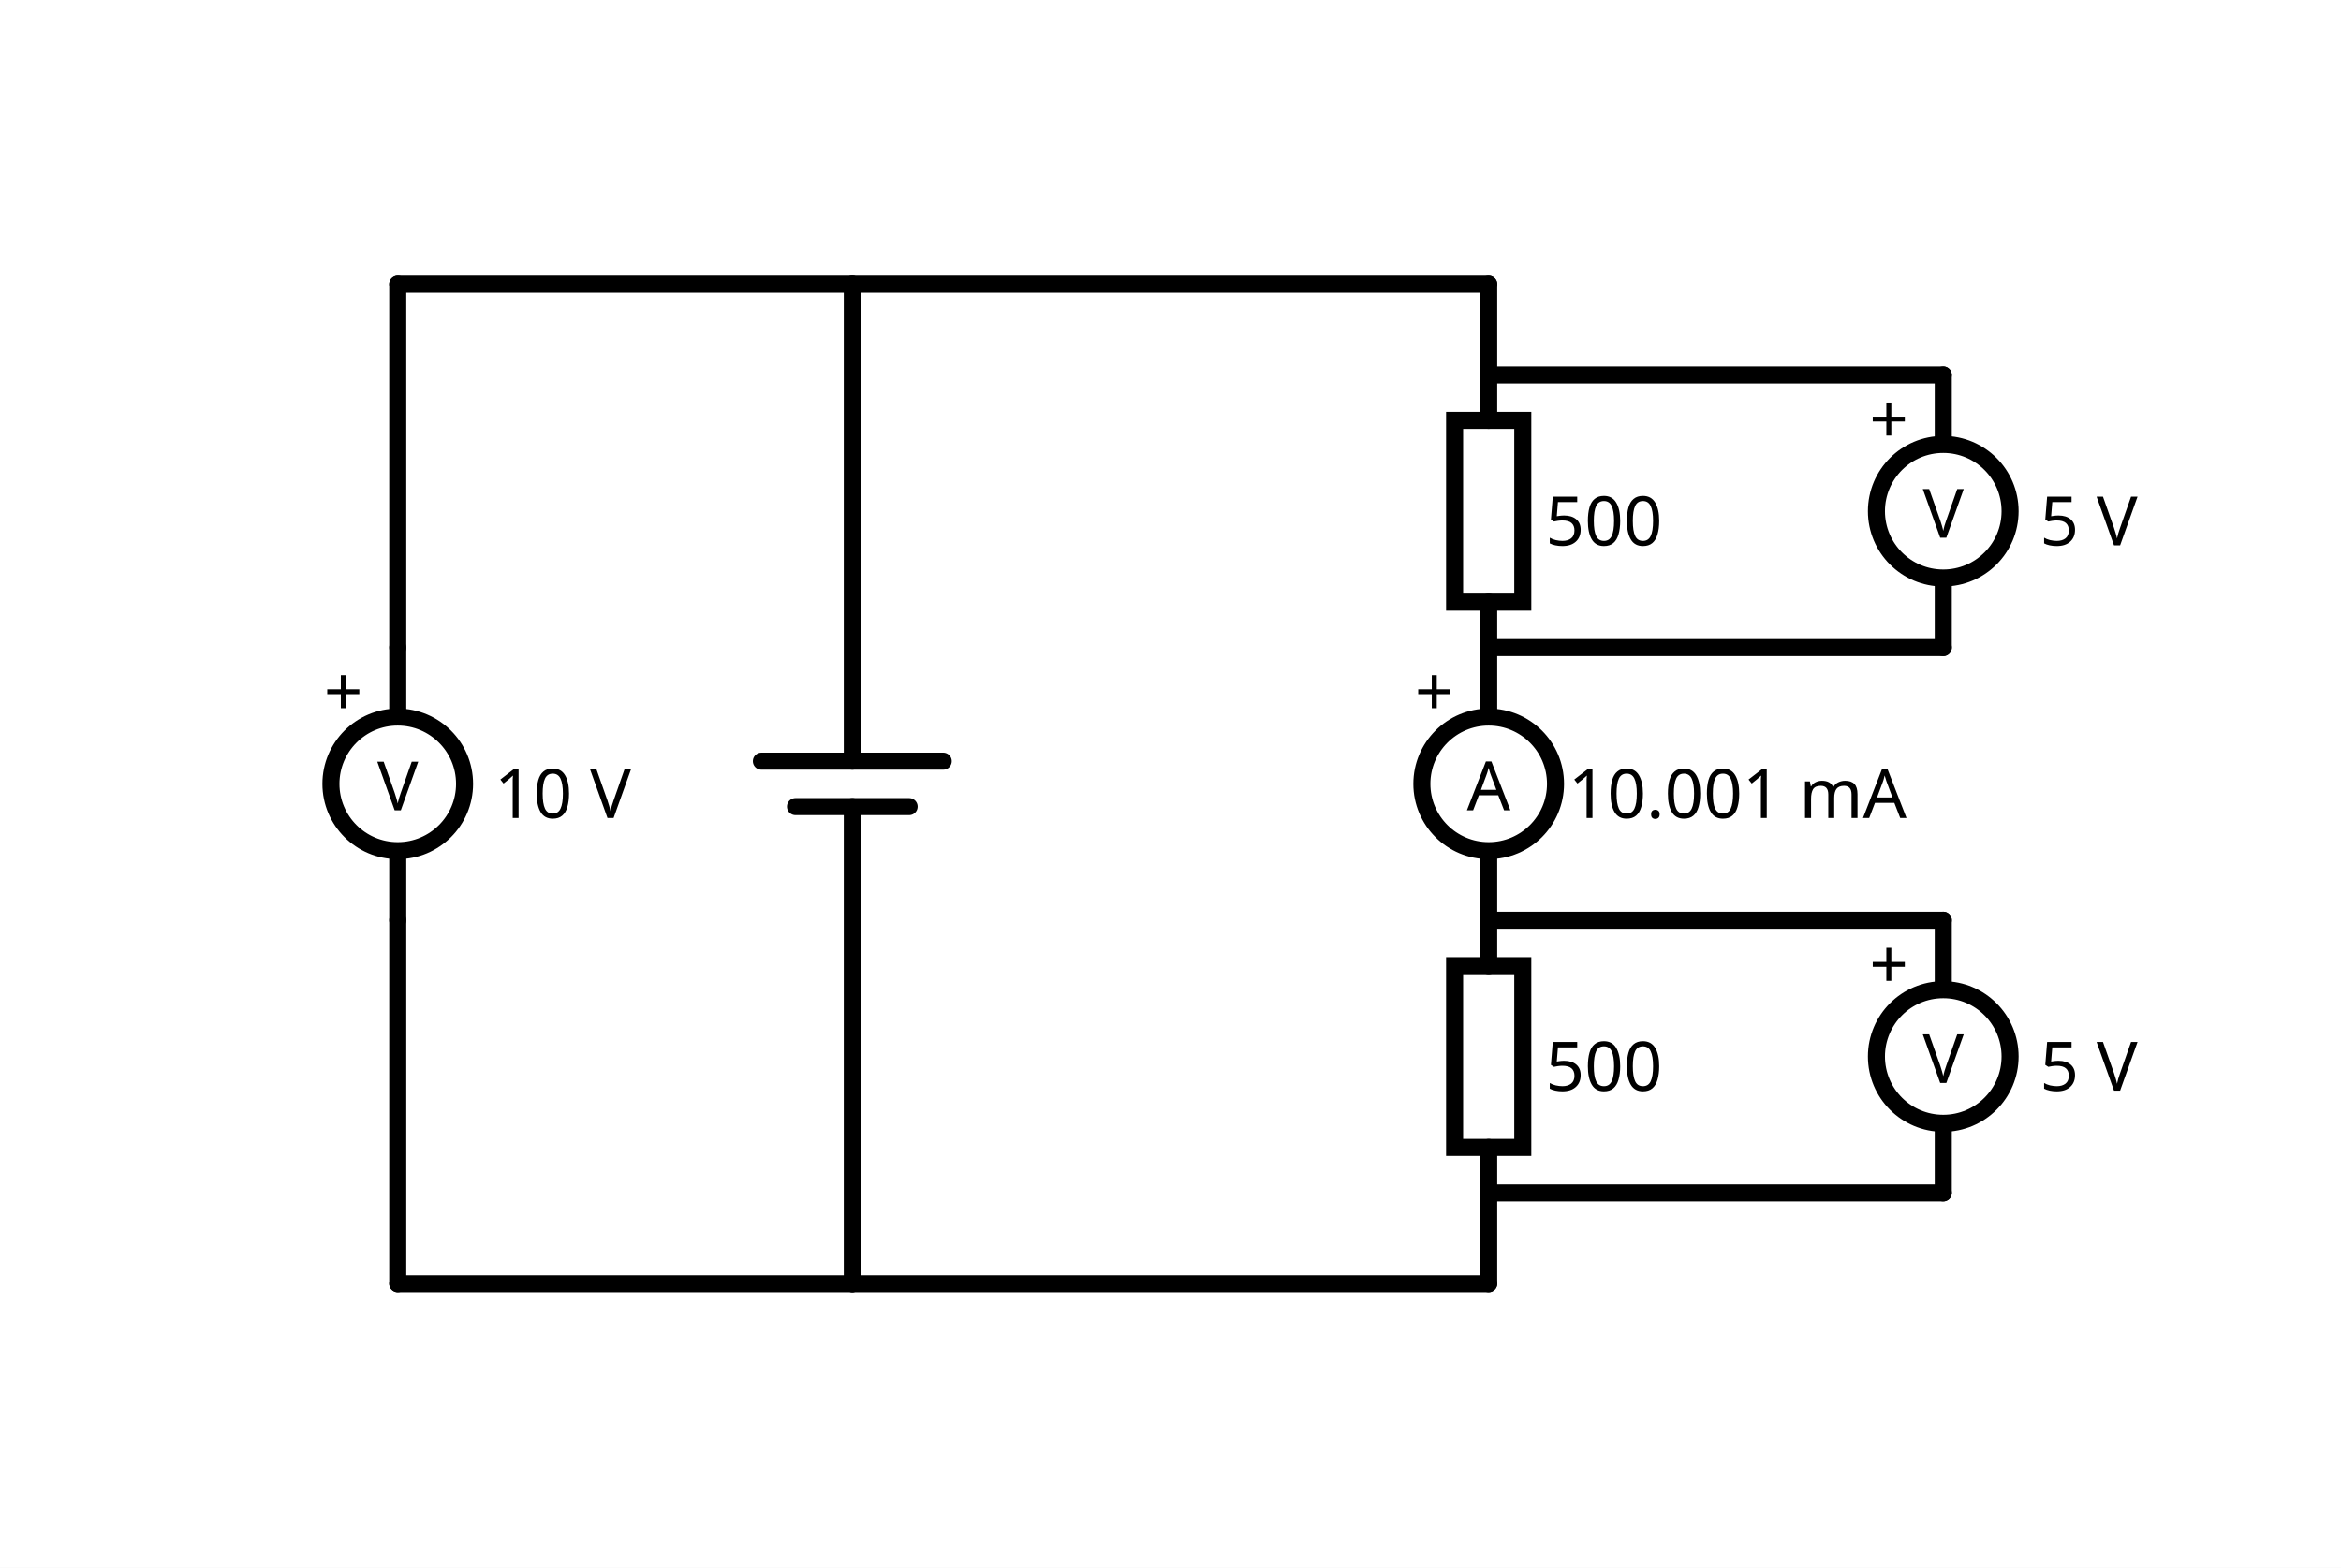
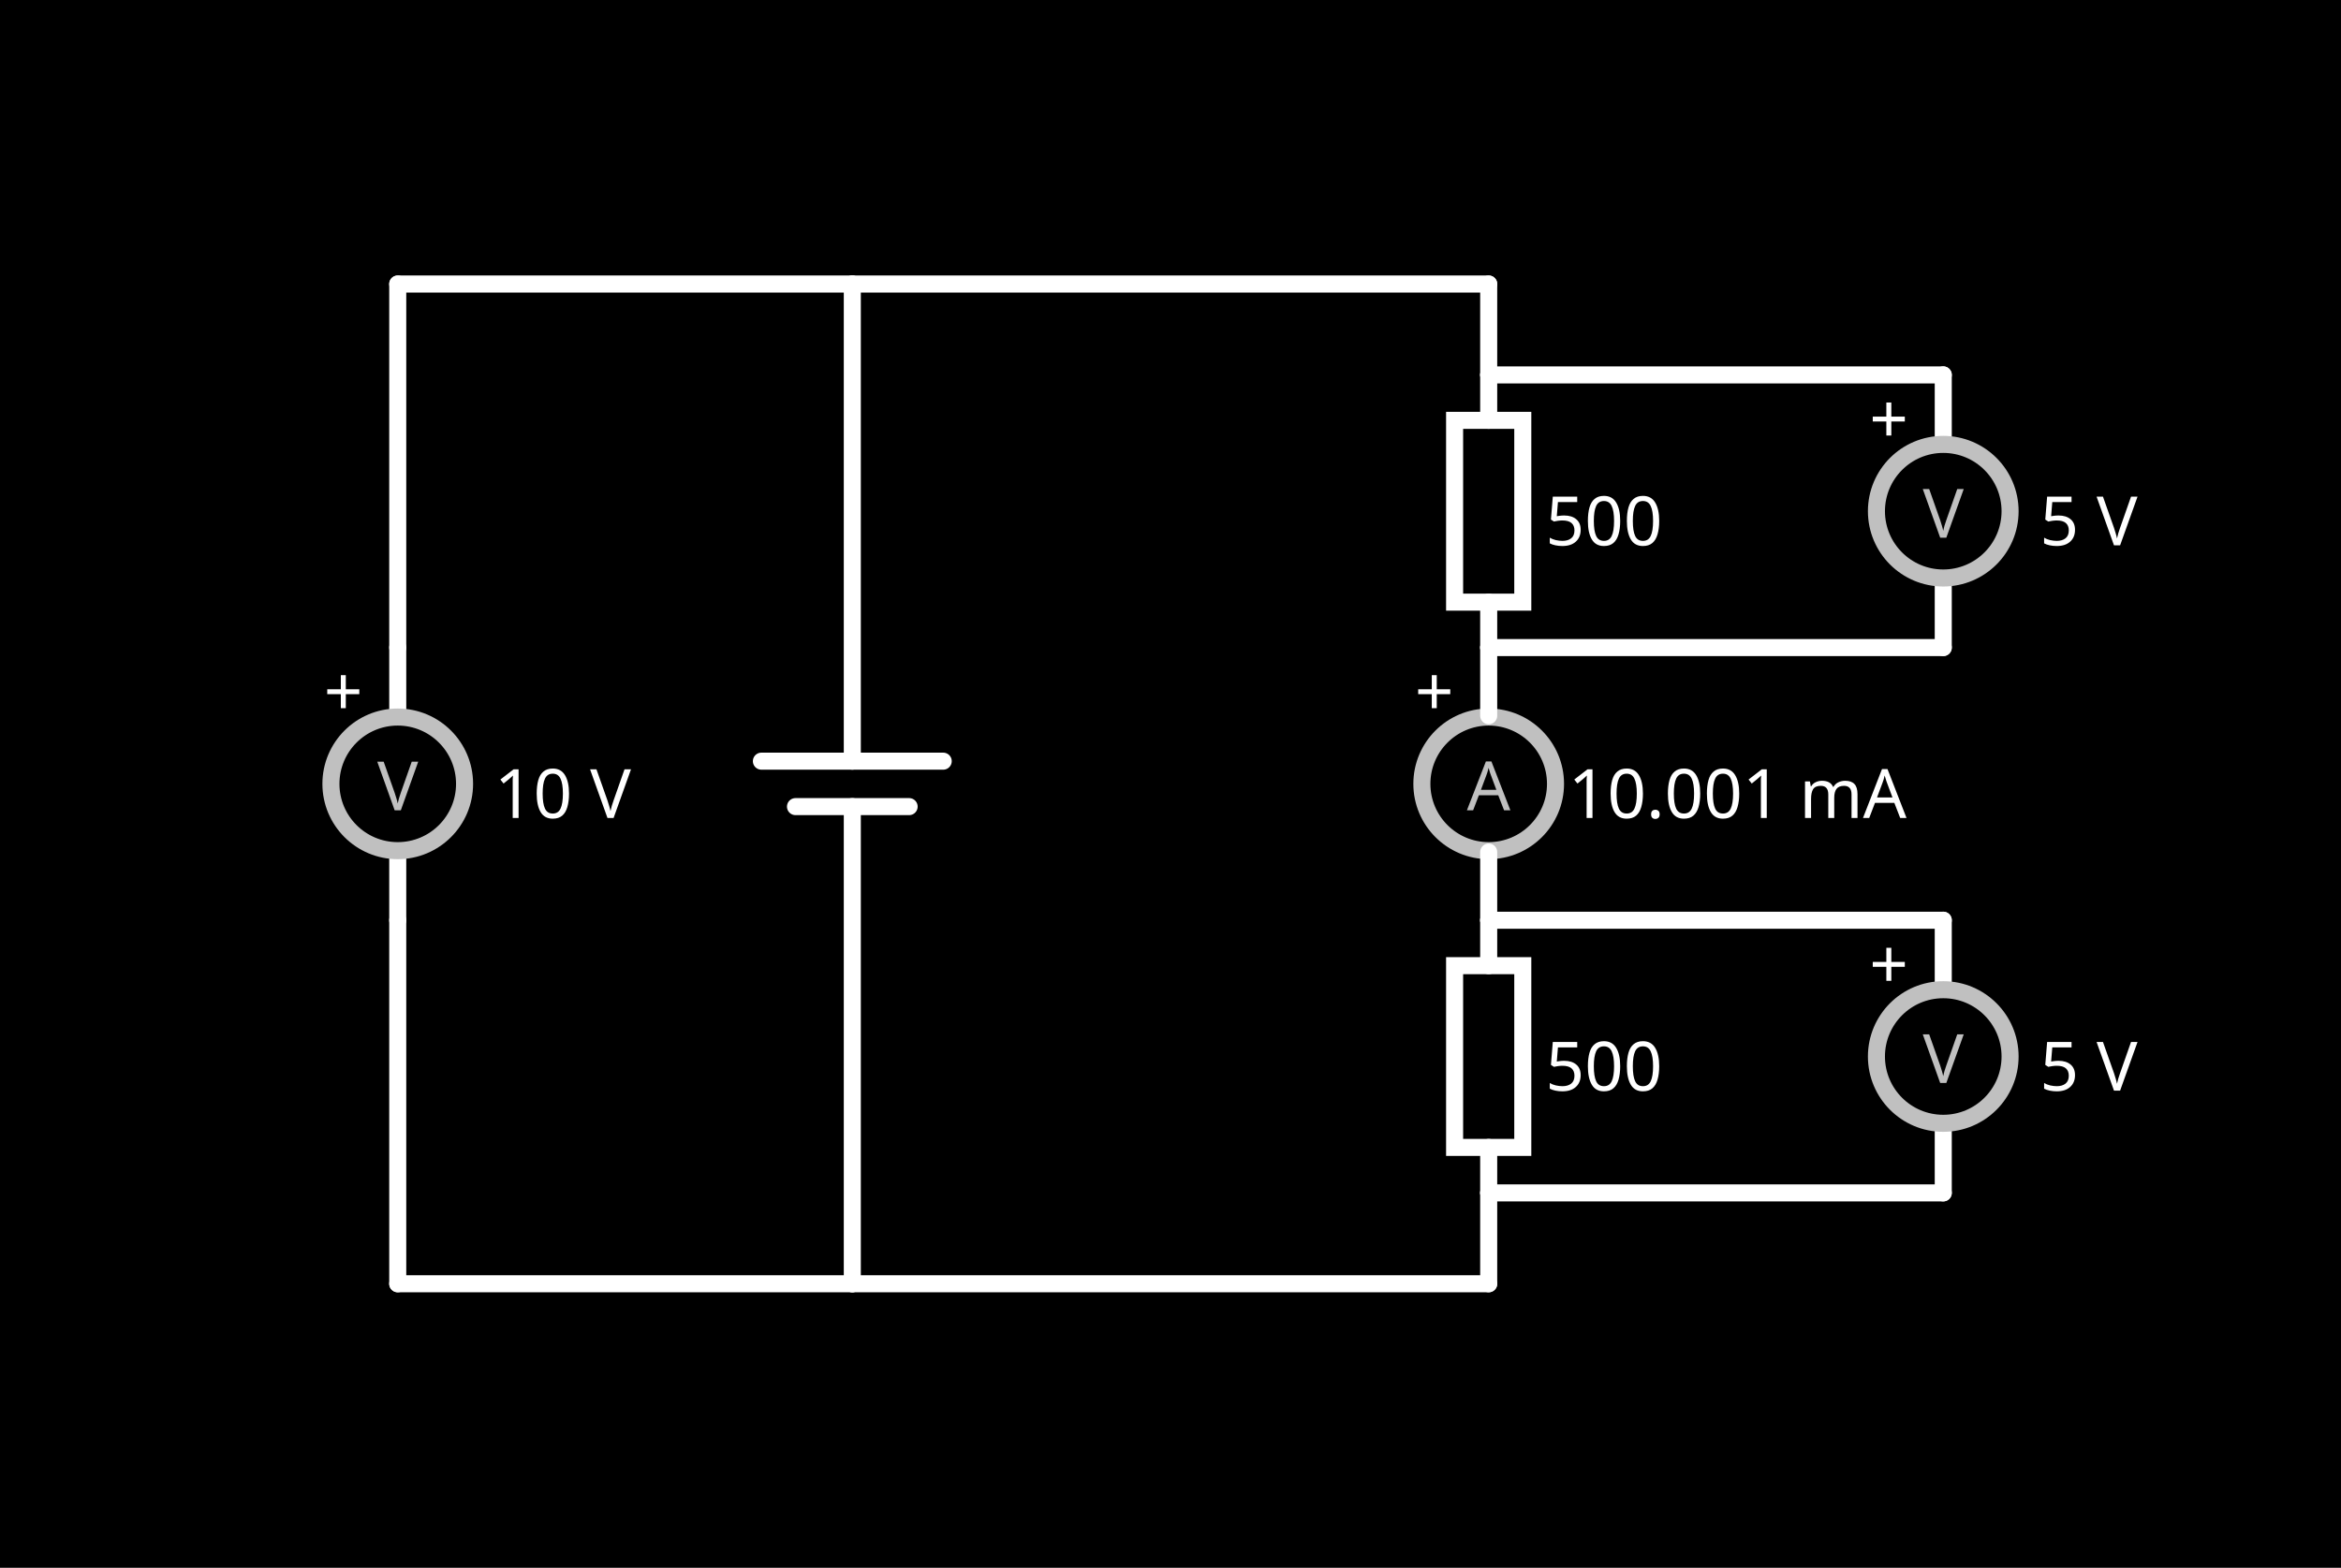
<svg xmlns="http://www.w3.org/2000/svg" version="1.1" width="412" height="276">
  <defs />
  <g>
-     <rect fill="#ffffff" stroke="none" x="0" y="0" width="412" height="276" />
+     <rect fill="#000000" stroke="none" x="0" y="0" width="412" height="276" />
    <g transform="scale(1,1) translate(-58,-78)">
-       <path fill="none" stroke="#000000" paint-order="fill stroke markers" d=" M 208 304 L 208 220" stroke-linecap="round" stroke-miterlimit="10" stroke-width="3" stroke-dasharray="" />
-       <path fill="none" stroke="#000000" paint-order="fill stroke markers" d=" M 208 212 L 208 128" stroke-linecap="round" stroke-miterlimit="10" stroke-width="3" stroke-dasharray="" />
-       <path fill="none" stroke="#000000" paint-order="fill stroke markers" d=" M 198 220 L 218 220" stroke-linecap="round" stroke-miterlimit="10" stroke-width="3" stroke-dasharray="" />
-       <path fill="none" stroke="#000000" paint-order="fill stroke markers" d=" M 192 212 L 224 212" stroke-linecap="round" stroke-miterlimit="10" stroke-width="3" stroke-dasharray="" />
-       <path fill="none" stroke="#000000" paint-order="fill stroke markers" d=" M 208 128 L 320 128" stroke-linecap="round" stroke-miterlimit="10" stroke-width="3" stroke-dasharray="" />
-       <text fill="#000000" stroke="none" font-family="sans-serif" font-size="12px" font-style="normal" font-weight="normal" text-decoration="normal" x="264" y="122" text-anchor="start" dominant-baseline="alphabetic" />
-       <path fill="none" stroke="#000000" paint-order="fill stroke markers" d=" M 320 144 L 320 152" stroke-linecap="round" stroke-miterlimit="10" stroke-width="3" stroke-dasharray="" />
-       <path fill="none" stroke="#000000" paint-order="fill stroke markers" d=" M 320 184 L 320 192" stroke-linecap="round" stroke-miterlimit="10" stroke-width="3" stroke-dasharray="" />
+       <path fill="none" stroke="#ffffff" paint-order="fill stroke markers" d=" M 208 304 L 208 220" stroke-linecap="round" stroke-miterlimit="10" stroke-width="3" stroke-dasharray="" />
+       <path fill="none" stroke="#ffffff" paint-order="fill stroke markers" d=" M 208 212 L 208 128" stroke-linecap="round" stroke-miterlimit="10" stroke-width="3" stroke-dasharray="" />
+       <path fill="none" stroke="#ffffff" paint-order="fill stroke markers" d=" M 198 220 L 218 220" stroke-linecap="round" stroke-miterlimit="10" stroke-width="3" stroke-dasharray="" />
+       <path fill="none" stroke="#ffffff" paint-order="fill stroke markers" d=" M 192 212 L 224 212" stroke-linecap="round" stroke-miterlimit="10" stroke-width="3" stroke-dasharray="" />
+       <path fill="none" stroke="#ffffff" paint-order="fill stroke markers" d=" M 208 128 L 320 128" stroke-linecap="round" stroke-miterlimit="10" stroke-width="3" stroke-dasharray="" />
+       <text fill="#ffffff" stroke="none" font-family="sans-serif" font-size="12px" font-style="normal" font-weight="normal" text-decoration="normal" x="264" y="122" text-anchor="start" dominant-baseline="alphabetic" />
+       <path fill="none" stroke="#ffffff" paint-order="fill stroke markers" d=" M 320 144 L 320 152" stroke-linecap="round" stroke-miterlimit="10" stroke-width="3" stroke-dasharray="" />
+       <path fill="none" stroke="#ffffff" paint-order="fill stroke markers" d=" M 320 184 L 320 192" stroke-linecap="round" stroke-miterlimit="10" stroke-width="3" stroke-dasharray="" />
      <g transform="matrix(0,1,-1,0,320,152)">
-         <rect fill="none" stroke="#000000" x="0" y="-6" width="32" height="12" stroke-linecap="round" stroke-miterlimit="10" stroke-width="3" stroke-dasharray="" />
+         <rect fill="none" stroke="#ffffff" x="0" y="-6" width="32" height="12" stroke-linecap="round" stroke-miterlimit="10" stroke-width="3" stroke-dasharray="" />
      </g>
-       <text fill="#000000" stroke="none" font-family="sans-serif" font-size="12px" font-style="normal" font-weight="normal" text-decoration="normal" x="330" y="174" text-anchor="start" dominant-baseline="alphabetic">500</text>
-       <path fill="none" stroke="#000000" paint-order="fill stroke markers" d=" M 320 240 L 320 248" stroke-linecap="round" stroke-miterlimit="10" stroke-width="3" stroke-dasharray="" />
-       <path fill="none" stroke="#000000" paint-order="fill stroke markers" d=" M 320 280 L 320 288" stroke-linecap="round" stroke-miterlimit="10" stroke-width="3" stroke-dasharray="" />
+       <text fill="#ffffff" stroke="none" font-family="sans-serif" font-size="12px" font-style="normal" font-weight="normal" text-decoration="normal" x="330" y="174" text-anchor="start" dominant-baseline="alphabetic">500</text>
+       <path fill="none" stroke="#ffffff" paint-order="fill stroke markers" d=" M 320 240 L 320 248" stroke-linecap="round" stroke-miterlimit="10" stroke-width="3" stroke-dasharray="" />
+       <path fill="none" stroke="#ffffff" paint-order="fill stroke markers" d=" M 320 280 L 320 288" stroke-linecap="round" stroke-miterlimit="10" stroke-width="3" stroke-dasharray="" />
      <g transform="matrix(0,1,-1,0,320,248)">
-         <rect fill="none" stroke="#000000" x="0" y="-6" width="32" height="12" stroke-linecap="round" stroke-miterlimit="10" stroke-width="3" stroke-dasharray="" />
+         <rect fill="none" stroke="#ffffff" x="0" y="-6" width="32" height="12" stroke-linecap="round" stroke-miterlimit="10" stroke-width="3" stroke-dasharray="" />
      </g>
-       <text fill="#000000" stroke="none" font-family="sans-serif" font-size="12px" font-style="normal" font-weight="normal" text-decoration="normal" x="330" y="270" text-anchor="start" dominant-baseline="alphabetic">500</text>
-       <path fill="none" stroke="#000000" paint-order="fill stroke markers" d=" M 320 128 L 320 144" stroke-linecap="round" stroke-miterlimit="10" stroke-width="3" stroke-dasharray="" />
-       <text fill="#000000" stroke="none" font-family="sans-serif" font-size="12px" font-style="normal" font-weight="normal" text-decoration="normal" x="326" y="142" text-anchor="start" dominant-baseline="alphabetic" />
-       <path fill="none" stroke="#000000" paint-order="fill stroke markers" d=" M 320 304 L 208 304" stroke-linecap="round" stroke-miterlimit="10" stroke-width="3" stroke-dasharray="" />
-       <text fill="#000000" stroke="none" font-family="sans-serif" font-size="12px" font-style="normal" font-weight="normal" text-decoration="normal" x="264" y="298" text-anchor="start" dominant-baseline="alphabetic" />
+       <text fill="#ffffff" stroke="none" font-family="sans-serif" font-size="12px" font-style="normal" font-weight="normal" text-decoration="normal" x="330" y="270" text-anchor="start" dominant-baseline="alphabetic">500</text>
+       <path fill="none" stroke="#ffffff" paint-order="fill stroke markers" d=" M 320 128 L 320 144" stroke-linecap="round" stroke-miterlimit="10" stroke-width="3" stroke-dasharray="" />
+       <text fill="#ffffff" stroke="none" font-family="sans-serif" font-size="12px" font-style="normal" font-weight="normal" text-decoration="normal" x="326" y="142" text-anchor="start" dominant-baseline="alphabetic" />
+       <path fill="none" stroke="#ffffff" paint-order="fill stroke markers" d=" M 320 304 L 208 304" stroke-linecap="round" stroke-miterlimit="10" stroke-width="3" stroke-dasharray="" />
+       <text fill="#ffffff" stroke="none" font-family="sans-serif" font-size="12px" font-style="normal" font-weight="normal" text-decoration="normal" x="264" y="298" text-anchor="start" dominant-baseline="alphabetic" />
      <g>
-         <path fill="none" stroke="#000000" paint-order="fill stroke markers" d=" M 400 240 L 400 252" stroke-linecap="round" stroke-miterlimit="10" stroke-width="3" stroke-dasharray="" />
-         <path fill="none" stroke="#000000" paint-order="fill stroke markers" d=" M 400 276 L 400 288" stroke-linecap="round" stroke-miterlimit="10" stroke-width="3" stroke-dasharray="" />
-         <text fill="#000000" stroke="none" font-family="sans-serif" font-size="12px" font-style="normal" font-weight="normal" text-decoration="normal" x="417" y="270" text-anchor="start" dominant-baseline="alphabetic">5 V</text>
-         <text fill="#000000" stroke="none" font-family="sans-serif" font-size="12px" font-style="normal" font-weight="normal" text-decoration="normal" x="387" y="252" text-anchor="start" dominant-baseline="alphabetic">+</text>
-         <path fill="none" stroke="#000000" paint-order="fill stroke markers" d=" M 411.76 264 A 11.76 11.76 0 1 1 411.76 263.988" stroke-linecap="round" stroke-miterlimit="10" stroke-width="3" stroke-dasharray="" />
+         <path fill="none" stroke="#ffffff" paint-order="fill stroke markers" d=" M 400 240 L 400 252" stroke-linecap="round" stroke-miterlimit="10" stroke-width="3" stroke-dasharray="" />
+         <path fill="none" stroke="#ffffff" paint-order="fill stroke markers" d=" M 400 276 L 400 288" stroke-linecap="round" stroke-miterlimit="10" stroke-width="3" stroke-dasharray="" />
+         <text fill="#ffffff" stroke="none" font-family="sans-serif" font-size="12px" font-style="normal" font-weight="normal" text-decoration="normal" x="417" y="270" text-anchor="start" dominant-baseline="alphabetic">5 V</text>
+         <text fill="#ffffff" stroke="none" font-family="sans-serif" font-size="12px" font-style="normal" font-weight="normal" text-decoration="normal" x="387" y="252" text-anchor="start" dominant-baseline="alphabetic">+</text>
+         <path fill="none" stroke="#c0c0c0" paint-order="fill stroke markers" d=" M 411.76 264 A 11.76 11.76 0 1 1 411.76 263.988" stroke-linecap="round" stroke-miterlimit="10" stroke-width="3" stroke-dasharray="" />
        <g>
-           <text fill="#000000" stroke="none" font-family="sans-serif" font-size="12px" font-style="normal" font-weight="normal" text-decoration="normal" x="400" y="264" text-anchor="middle" dominant-baseline="central">V</text>
+           <text fill="#c0c0c0" stroke="none" font-family="sans-serif" font-size="12px" font-style="normal" font-weight="normal" text-decoration="normal" x="400" y="264" text-anchor="middle" dominant-baseline="central">V</text>
        </g>
      </g>
-       <path fill="none" stroke="#000000" paint-order="fill stroke markers" d=" M 400 240 L 320 240" stroke-linecap="round" stroke-miterlimit="10" stroke-width="3" stroke-dasharray="" />
-       <text fill="#000000" stroke="none" font-family="sans-serif" font-size="12px" font-style="normal" font-weight="normal" text-decoration="normal" x="360" y="234" text-anchor="start" dominant-baseline="alphabetic" />
-       <path fill="none" stroke="#000000" paint-order="fill stroke markers" d=" M 400 288 L 320 288" stroke-linecap="round" stroke-miterlimit="10" stroke-width="3" stroke-dasharray="" />
-       <text fill="#000000" stroke="none" font-family="sans-serif" font-size="12px" font-style="normal" font-weight="normal" text-decoration="normal" x="360" y="282" text-anchor="start" dominant-baseline="alphabetic" />
-       <path fill="none" stroke="#000000" paint-order="fill stroke markers" d=" M 400 192 L 320 192" stroke-linecap="round" stroke-miterlimit="10" stroke-width="3" stroke-dasharray="" />
-       <text fill="#000000" stroke="none" font-family="sans-serif" font-size="12px" font-style="normal" font-weight="normal" text-decoration="normal" x="360" y="186" text-anchor="start" dominant-baseline="alphabetic" />
-       <path fill="none" stroke="#000000" paint-order="fill stroke markers" d=" M 400 144 L 320 144" stroke-linecap="round" stroke-miterlimit="10" stroke-width="3" stroke-dasharray="" />
-       <text fill="#000000" stroke="none" font-family="sans-serif" font-size="12px" font-style="normal" font-weight="normal" text-decoration="normal" x="360" y="138" text-anchor="start" dominant-baseline="alphabetic" />
+       <path fill="none" stroke="#ffffff" paint-order="fill stroke markers" d=" M 400 240 L 320 240" stroke-linecap="round" stroke-miterlimit="10" stroke-width="3" stroke-dasharray="" />
+       <text fill="#ffffff" stroke="none" font-family="sans-serif" font-size="12px" font-style="normal" font-weight="normal" text-decoration="normal" x="360" y="234" text-anchor="start" dominant-baseline="alphabetic" />
+       <path fill="none" stroke="#ffffff" paint-order="fill stroke markers" d=" M 400 288 L 320 288" stroke-linecap="round" stroke-miterlimit="10" stroke-width="3" stroke-dasharray="" />
+       <text fill="#ffffff" stroke="none" font-family="sans-serif" font-size="12px" font-style="normal" font-weight="normal" text-decoration="normal" x="360" y="282" text-anchor="start" dominant-baseline="alphabetic" />
+       <path fill="none" stroke="#ffffff" paint-order="fill stroke markers" d=" M 400 192 L 320 192" stroke-linecap="round" stroke-miterlimit="10" stroke-width="3" stroke-dasharray="" />
+       <text fill="#ffffff" stroke="none" font-family="sans-serif" font-size="12px" font-style="normal" font-weight="normal" text-decoration="normal" x="360" y="186" text-anchor="start" dominant-baseline="alphabetic" />
+       <path fill="none" stroke="#ffffff" paint-order="fill stroke markers" d=" M 400 144 L 320 144" stroke-linecap="round" stroke-miterlimit="10" stroke-width="3" stroke-dasharray="" />
+       <text fill="#ffffff" stroke="none" font-family="sans-serif" font-size="12px" font-style="normal" font-weight="normal" text-decoration="normal" x="360" y="138" text-anchor="start" dominant-baseline="alphabetic" />
      <g>
-         <path fill="none" stroke="#000000" paint-order="fill stroke markers" d=" M 400 144 L 400 156" stroke-linecap="round" stroke-miterlimit="10" stroke-width="3" stroke-dasharray="" />
-         <path fill="none" stroke="#000000" paint-order="fill stroke markers" d=" M 400 180 L 400 192" stroke-linecap="round" stroke-miterlimit="10" stroke-width="3" stroke-dasharray="" />
-         <text fill="#000000" stroke="none" font-family="sans-serif" font-size="12px" font-style="normal" font-weight="normal" text-decoration="normal" x="417" y="174" text-anchor="start" dominant-baseline="alphabetic">5 V</text>
-         <text fill="#000000" stroke="none" font-family="sans-serif" font-size="12px" font-style="normal" font-weight="normal" text-decoration="normal" x="387" y="156" text-anchor="start" dominant-baseline="alphabetic">+</text>
-         <path fill="none" stroke="#000000" paint-order="fill stroke markers" d=" M 411.76 168 A 11.76 11.76 0 1 1 411.76 167.988" stroke-linecap="round" stroke-miterlimit="10" stroke-width="3" stroke-dasharray="" />
+         <path fill="none" stroke="#ffffff" paint-order="fill stroke markers" d=" M 400 144 L 400 156" stroke-linecap="round" stroke-miterlimit="10" stroke-width="3" stroke-dasharray="" />
+         <path fill="none" stroke="#ffffff" paint-order="fill stroke markers" d=" M 400 180 L 400 192" stroke-linecap="round" stroke-miterlimit="10" stroke-width="3" stroke-dasharray="" />
+         <text fill="#ffffff" stroke="none" font-family="sans-serif" font-size="12px" font-style="normal" font-weight="normal" text-decoration="normal" x="417" y="174" text-anchor="start" dominant-baseline="alphabetic">5 V</text>
+         <text fill="#ffffff" stroke="none" font-family="sans-serif" font-size="12px" font-style="normal" font-weight="normal" text-decoration="normal" x="387" y="156" text-anchor="start" dominant-baseline="alphabetic">+</text>
+         <path fill="none" stroke="#c0c0c0" paint-order="fill stroke markers" d=" M 411.76 168 A 11.76 11.76 0 1 1 411.76 167.988" stroke-linecap="round" stroke-miterlimit="10" stroke-width="3" stroke-dasharray="" />
        <g>
-           <text fill="#000000" stroke="none" font-family="sans-serif" font-size="12px" font-style="normal" font-weight="normal" text-decoration="normal" x="400" y="168" text-anchor="middle" dominant-baseline="central">V</text>
+           <text fill="#c0c0c0" stroke="none" font-family="sans-serif" font-size="12px" font-style="normal" font-weight="normal" text-decoration="normal" x="400" y="168" text-anchor="middle" dominant-baseline="central">V</text>
        </g>
      </g>
-       <path fill="none" stroke="#000000" paint-order="fill stroke markers" d=" M 320 288 L 320 304" stroke-linecap="round" stroke-miterlimit="10" stroke-width="3" stroke-dasharray="" />
-       <text fill="#000000" stroke="none" font-family="sans-serif" font-size="12px" font-style="normal" font-weight="normal" text-decoration="normal" x="326" y="302" text-anchor="start" dominant-baseline="alphabetic" />
+       <path fill="none" stroke="#ffffff" paint-order="fill stroke markers" d=" M 320 288 L 320 304" stroke-linecap="round" stroke-miterlimit="10" stroke-width="3" stroke-dasharray="" />
+       <text fill="#ffffff" stroke="none" font-family="sans-serif" font-size="12px" font-style="normal" font-weight="normal" text-decoration="normal" x="326" y="302" text-anchor="start" dominant-baseline="alphabetic" />
      <g>
-         <path fill="none" stroke="#000000" paint-order="fill stroke markers" d=" M 128 192 L 128 204" stroke-linecap="round" stroke-miterlimit="10" stroke-width="3" stroke-dasharray="" />
-         <path fill="none" stroke="#000000" paint-order="fill stroke markers" d=" M 128 228 L 128 240" stroke-linecap="round" stroke-miterlimit="10" stroke-width="3" stroke-dasharray="" />
-         <text fill="#000000" stroke="none" font-family="sans-serif" font-size="12px" font-style="normal" font-weight="normal" text-decoration="normal" x="145" y="222" text-anchor="start" dominant-baseline="alphabetic">10 V</text>
-         <text fill="#000000" stroke="none" font-family="sans-serif" font-size="12px" font-style="normal" font-weight="normal" text-decoration="normal" x="115" y="204" text-anchor="start" dominant-baseline="alphabetic">+</text>
-         <path fill="none" stroke="#000000" paint-order="fill stroke markers" d=" M 139.76 216 A 11.76 11.76 0 1 1 139.76 215.988" stroke-linecap="round" stroke-miterlimit="10" stroke-width="3" stroke-dasharray="" />
+         <path fill="none" stroke="#ffffff" paint-order="fill stroke markers" d=" M 128 192 L 128 204" stroke-linecap="round" stroke-miterlimit="10" stroke-width="3" stroke-dasharray="" />
+         <path fill="none" stroke="#ffffff" paint-order="fill stroke markers" d=" M 128 228 L 128 240" stroke-linecap="round" stroke-miterlimit="10" stroke-width="3" stroke-dasharray="" />
+         <text fill="#ffffff" stroke="none" font-family="sans-serif" font-size="12px" font-style="normal" font-weight="normal" text-decoration="normal" x="145" y="222" text-anchor="start" dominant-baseline="alphabetic">10 V</text>
+         <text fill="#ffffff" stroke="none" font-family="sans-serif" font-size="12px" font-style="normal" font-weight="normal" text-decoration="normal" x="115" y="204" text-anchor="start" dominant-baseline="alphabetic">+</text>
+         <path fill="none" stroke="#c0c0c0" paint-order="fill stroke markers" d=" M 139.76 216 A 11.76 11.76 0 1 1 139.76 215.988" stroke-linecap="round" stroke-miterlimit="10" stroke-width="3" stroke-dasharray="" />
        <g>
-           <text fill="#000000" stroke="none" font-family="sans-serif" font-size="12px" font-style="normal" font-weight="normal" text-decoration="normal" x="128" y="216" text-anchor="middle" dominant-baseline="central">V</text>
+           <text fill="#c0c0c0" stroke="none" font-family="sans-serif" font-size="12px" font-style="normal" font-weight="normal" text-decoration="normal" x="128" y="216" text-anchor="middle" dominant-baseline="central">V</text>
        </g>
      </g>
-       <path fill="none" stroke="#000000" paint-order="fill stroke markers" d=" M 128 192 L 128 128" stroke-linecap="round" stroke-miterlimit="10" stroke-width="3" stroke-dasharray="" />
-       <text fill="#000000" stroke="none" font-family="sans-serif" font-size="12px" font-style="normal" font-weight="normal" text-decoration="normal" x="134" y="166" text-anchor="start" dominant-baseline="alphabetic" />
-       <path fill="none" stroke="#000000" paint-order="fill stroke markers" d=" M 128 240 L 128 304" stroke-linecap="round" stroke-miterlimit="10" stroke-width="3" stroke-dasharray="" />
-       <text fill="#000000" stroke="none" font-family="sans-serif" font-size="12px" font-style="normal" font-weight="normal" text-decoration="normal" x="134" y="278" text-anchor="start" dominant-baseline="alphabetic" />
-       <path fill="none" stroke="#000000" paint-order="fill stroke markers" d=" M 128 304 L 208 304" stroke-linecap="round" stroke-miterlimit="10" stroke-width="3" stroke-dasharray="" />
-       <text fill="#000000" stroke="none" font-family="sans-serif" font-size="12px" font-style="normal" font-weight="normal" text-decoration="normal" x="168" y="298" text-anchor="start" dominant-baseline="alphabetic" />
-       <path fill="none" stroke="#000000" paint-order="fill stroke markers" d=" M 128 128 L 208 128" stroke-linecap="round" stroke-miterlimit="10" stroke-width="3" stroke-dasharray="" />
-       <text fill="#000000" stroke="none" font-family="sans-serif" font-size="12px" font-style="normal" font-weight="normal" text-decoration="normal" x="168" y="122" text-anchor="start" dominant-baseline="alphabetic" />
-       <path fill="none" stroke="#000000" paint-order="fill stroke markers" d=" M 331.76 216 A 11.76 11.76 0 1 1 331.76 215.988" stroke-linecap="round" stroke-miterlimit="10" stroke-width="3" stroke-dasharray="" />
+       <path fill="none" stroke="#ffffff" paint-order="fill stroke markers" d=" M 128 192 L 128 128" stroke-linecap="round" stroke-miterlimit="10" stroke-width="3" stroke-dasharray="" />
+       <text fill="#ffffff" stroke="none" font-family="sans-serif" font-size="12px" font-style="normal" font-weight="normal" text-decoration="normal" x="134" y="166" text-anchor="start" dominant-baseline="alphabetic" />
+       <path fill="none" stroke="#ffffff" paint-order="fill stroke markers" d=" M 128 240 L 128 304" stroke-linecap="round" stroke-miterlimit="10" stroke-width="3" stroke-dasharray="" />
+       <text fill="#ffffff" stroke="none" font-family="sans-serif" font-size="12px" font-style="normal" font-weight="normal" text-decoration="normal" x="134" y="278" text-anchor="start" dominant-baseline="alphabetic" />
+       <path fill="none" stroke="#ffffff" paint-order="fill stroke markers" d=" M 128 304 L 208 304" stroke-linecap="round" stroke-miterlimit="10" stroke-width="3" stroke-dasharray="" />
+       <text fill="#ffffff" stroke="none" font-family="sans-serif" font-size="12px" font-style="normal" font-weight="normal" text-decoration="normal" x="168" y="298" text-anchor="start" dominant-baseline="alphabetic" />
+       <path fill="none" stroke="#ffffff" paint-order="fill stroke markers" d=" M 128 128 L 208 128" stroke-linecap="round" stroke-miterlimit="10" stroke-width="3" stroke-dasharray="" />
+       <text fill="#ffffff" stroke="none" font-family="sans-serif" font-size="12px" font-style="normal" font-weight="normal" text-decoration="normal" x="168" y="122" text-anchor="start" dominant-baseline="alphabetic" />
+       <path fill="none" stroke="#c0c0c0" paint-order="fill stroke markers" d=" M 331.76 216 A 11.76 11.76 0 1 1 331.76 215.988" stroke-linecap="round" stroke-miterlimit="10" stroke-width="3" stroke-dasharray="" />
      <g>
-         <text fill="#000000" stroke="none" font-family="sans-serif" font-size="12px" font-style="normal" font-weight="normal" text-decoration="normal" x="320" y="216" text-anchor="middle" dominant-baseline="central">A</text>
+         <text fill="#c0c0c0" stroke="none" font-family="sans-serif" font-size="12px" font-style="normal" font-weight="normal" text-decoration="normal" x="320" y="216" text-anchor="middle" dominant-baseline="central">A</text>
      </g>
-       <path fill="none" stroke="#000000" paint-order="fill stroke markers" d=" M 320 192 L 320 204" stroke-linecap="round" stroke-miterlimit="10" stroke-width="3" stroke-dasharray="" />
-       <path fill="none" stroke="#000000" paint-order="fill stroke markers" d=" M 320 228 L 320 240" stroke-linecap="round" stroke-miterlimit="10" stroke-width="3" stroke-dasharray="" />
-       <text fill="#000000" stroke="none" font-family="sans-serif" font-size="12px" font-style="normal" font-weight="normal" text-decoration="normal" x="307" y="204" text-anchor="start" dominant-baseline="alphabetic">+</text>
-       <text fill="#000000" stroke="none" font-family="sans-serif" font-size="12px" font-style="normal" font-weight="normal" text-decoration="normal" x="334" y="222" text-anchor="start" dominant-baseline="alphabetic">10.001 mA</text>
-       <path fill="#000000" stroke="none" paint-order="stroke fill markers" d=" M 211 304 A 3 3 0 1 1 211 304 Z" />
-       <path fill="#000000" stroke="none" paint-order="stroke fill markers" d=" M 211 128 A 3 3 0 1 1 211 128 Z" />
-       <path fill="#000000" stroke="none" paint-order="stroke fill markers" d=" M 323 144 A 3 3 0 1 1 323 144 Z" />
-       <path fill="#000000" stroke="none" paint-order="stroke fill markers" d=" M 323 192 A 3 3 0 1 1 323 192 Z" />
-       <path fill="#000000" stroke="none" paint-order="stroke fill markers" d=" M 323 240 A 3 3 0 1 1 323 240 Z" />
-       <path fill="#000000" stroke="none" paint-order="stroke fill markers" d=" M 323 288 A 3 3 0 1 1 323 288 Z" />
+       <path fill="none" stroke="#ffffff" paint-order="fill stroke markers" d=" M 320 192 L 320 204" stroke-linecap="round" stroke-miterlimit="10" stroke-width="3" stroke-dasharray="" />
+       <path fill="none" stroke="#ffffff" paint-order="fill stroke markers" d=" M 320 228 L 320 240" stroke-linecap="round" stroke-miterlimit="10" stroke-width="3" stroke-dasharray="" />
+       <text fill="#ffffff" stroke="none" font-family="sans-serif" font-size="12px" font-style="normal" font-weight="normal" text-decoration="normal" x="307" y="204" text-anchor="start" dominant-baseline="alphabetic">+</text>
+       <text fill="#ffffff" stroke="none" font-family="sans-serif" font-size="12px" font-style="normal" font-weight="normal" text-decoration="normal" x="334" y="222" text-anchor="start" dominant-baseline="alphabetic">10.001 mA</text>
+       <path fill="#ffffff" stroke="none" paint-order="stroke fill markers" d=" M 211 304 A 3 3 0 1 1 211 304 Z" />
+       <path fill="#ffffff" stroke="none" paint-order="stroke fill markers" d=" M 211 128 A 3 3 0 1 1 211 128 Z" />
+       <path fill="#ffffff" stroke="none" paint-order="stroke fill markers" d=" M 323 144 A 3 3 0 1 1 323 144 Z" />
+       <path fill="#ffffff" stroke="none" paint-order="stroke fill markers" d=" M 323 192 A 3 3 0 1 1 323 192 Z" />
+       <path fill="#ffffff" stroke="none" paint-order="stroke fill markers" d=" M 323 240 A 3 3 0 1 1 323 240 Z" />
+       <path fill="#ffffff" stroke="none" paint-order="stroke fill markers" d=" M 323 288 A 3 3 0 1 1 323 288 Z" />
    </g>
  </g>
</svg>
